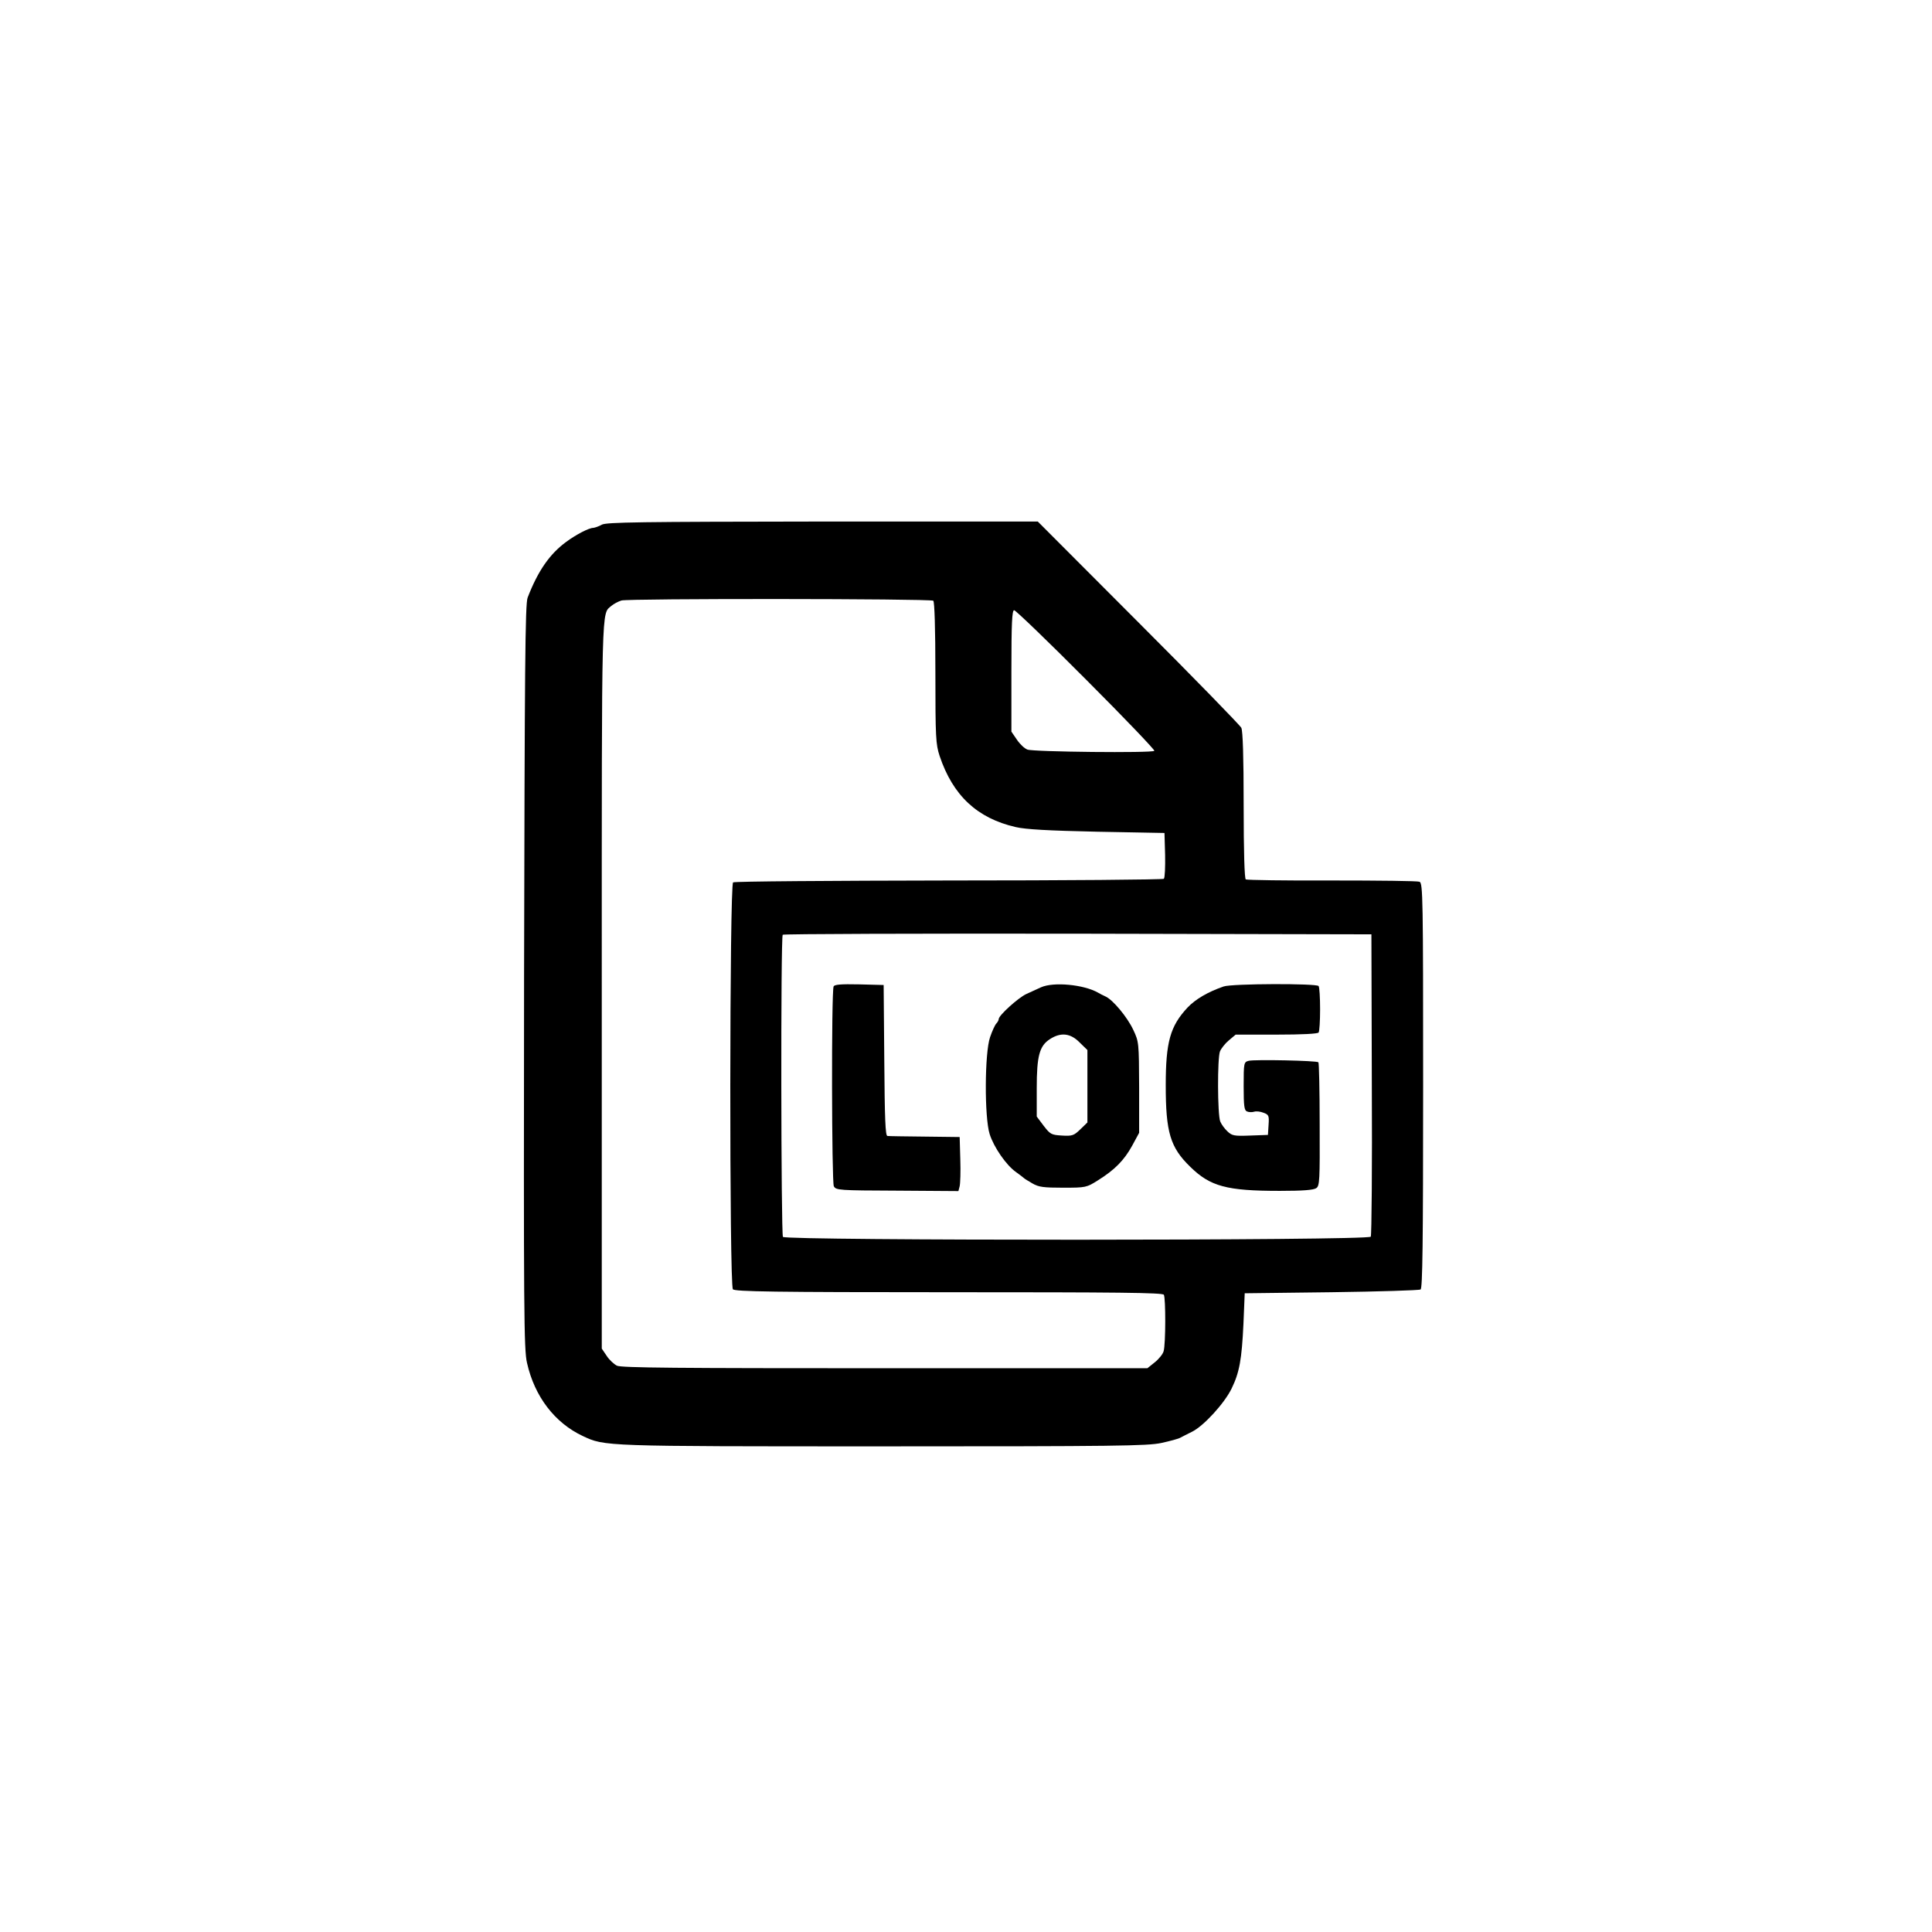
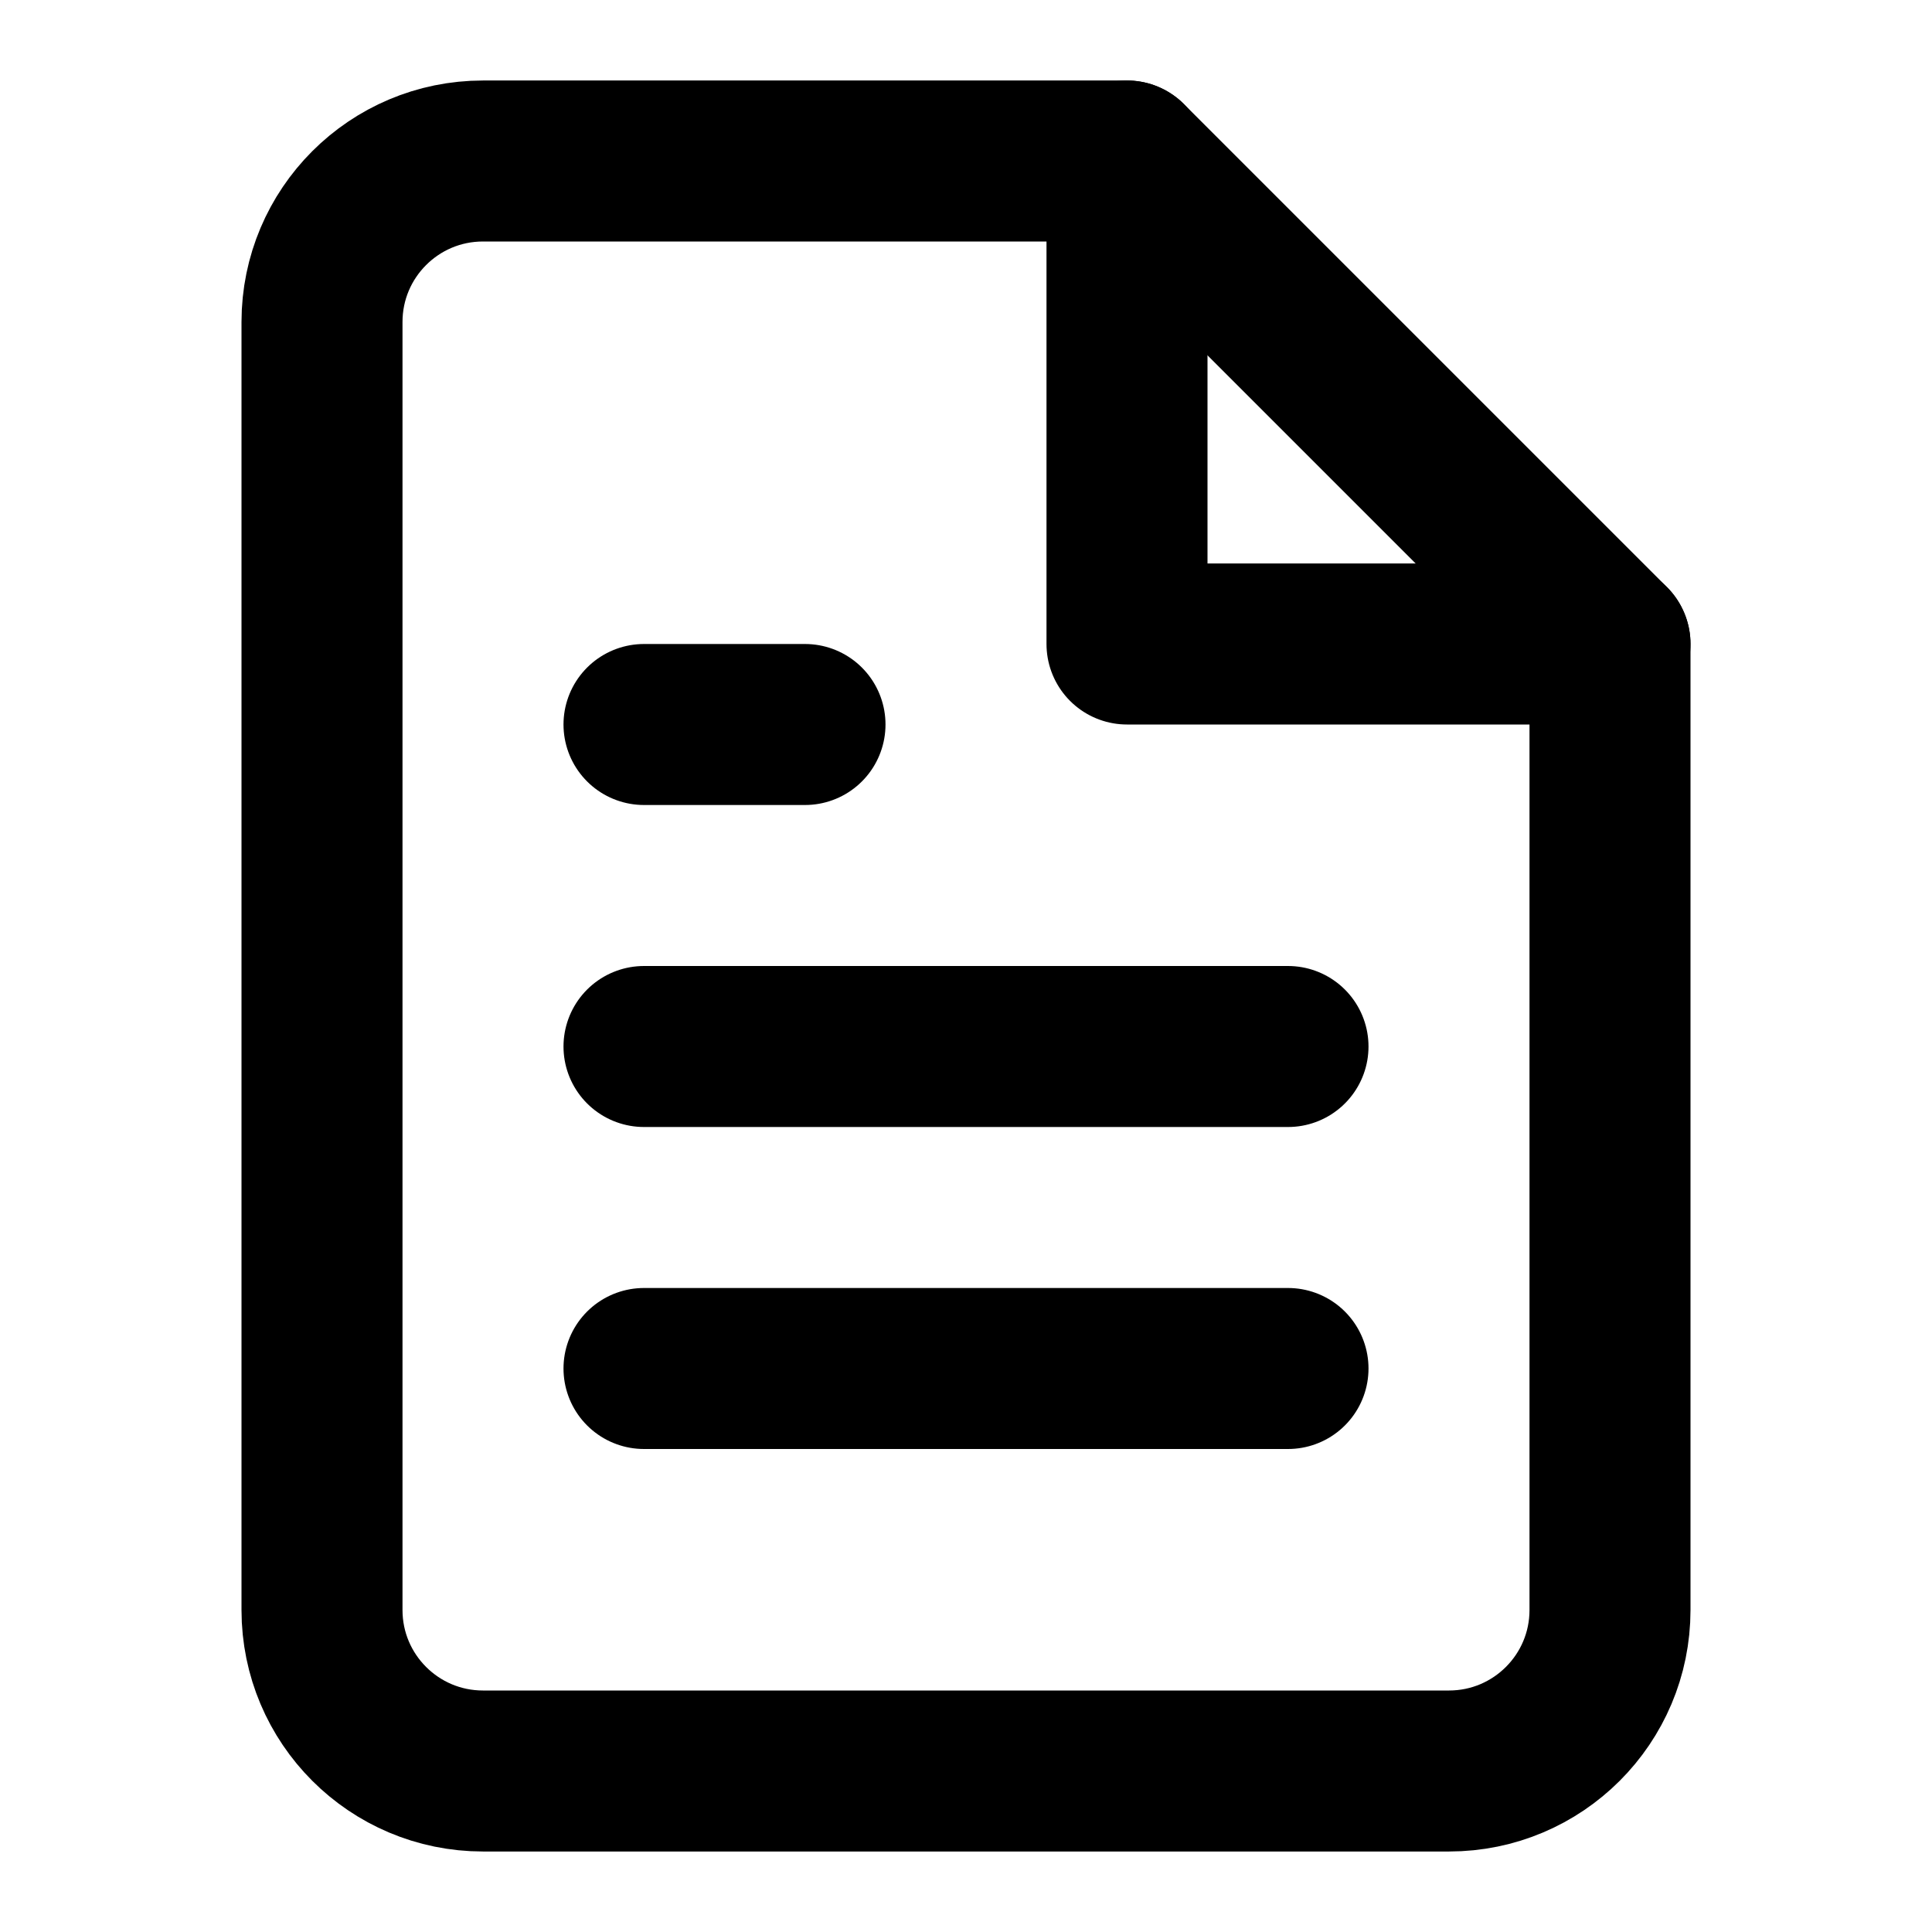
- <svg xmlns="http://www.w3.org/2000/svg" version="1.0" width="915pt" height="915pt" viewBox="0 0 915 915" preserveAspectRatio="xMidYMid meet">
-   <g transform="translate(0,915) scale(0.1,-0.1)" fill="#000000" stroke="none">
-     <path d="M2850 6665 c-14 -8 -32 -14 -40 -15 -21 0 -82 -32 -128 -66 -78 -57 -134 -137 -183 -264 -12 -29 -14 -330 -17 -1795 -2 -1590 -1 -1767 14 -1830 36 -160 132 -284 264 -346 105 -49 91 -49 1421 -49 1107 0 1252 2 1319 16 41 9 82 20 90 25 8 4 34 18 57 29 55 28 152 134 186 204 37 76 48 137 56 306 l6 145 410 5 c226 3 416 9 423 13 9 6 12 211 12 967 0 883 -1 958 -17 964 -9 4 -195 6 -415 6 -219 -1 -402 2 -408 5 -6 4 -10 130 -10 351 0 232 -4 352 -11 367 -6 12 -225 237 -488 500 l-476 477 -1020 0 c-865 -1 -1024 -3 -1045 -15z m1570 -360 c6 -4 10 -132 10 -341 0 -308 2 -339 20 -394 63 -188 178 -295 360 -337 47 -11 154 -17 385 -22 l320 -6 3 -104 c1 -57 -1 -108 -6 -113 -4 -4 -462 -8 -1018 -8 -555 -1 -1015 -4 -1022 -9 -17 -10 -18 -1907 -1 -1927 9 -11 194 -14 1022 -14 804 0 1012 -2 1019 -12 9 -15 9 -233 -1 -267 -3 -13 -22 -37 -42 -53 l-35 -28 -1243 0 c-983 0 -1248 2 -1269 12 -14 7 -37 28 -49 47 l-23 34 0 1724 c0 1841 -2 1752 46 1794 11 9 31 20 47 25 30 10 1461 9 1477 -1z m725 -375 c181 -181 326 -333 322 -336 -11 -11 -573 -5 -601 6 -14 5 -36 26 -50 47 l-26 38 0 287 c0 226 3 288 13 288 7 0 161 -148 342 -330z m1352 -1915 c2 -390 -1 -716 -5 -722 -12 -19 -2772 -19 -2784 -1 -9 16 -11 1422 -1 1431 3 4 632 6 1397 5 l1391 -3 2 -710z" />
-     <path d="M3948 4478 c-11 -28 -9 -927 1 -946 10 -19 24 -20 301 -21 l289 -2 6 23 c3 13 5 70 3 128 l-3 105 -165 2 c-91 1 -171 2 -177 3 -10 0 -13 82 -15 358 l-3 357 -116 3 c-88 2 -118 -1 -121 -10z" />
-     <path d="M4930 4474 c-19 -9 -51 -23 -70 -32 -38 -18 -129 -100 -130 -118 0 -5 -5 -15 -11 -21 -7 -7 -20 -36 -30 -65 -26 -75 -27 -380 -2 -459 20 -63 79 -148 125 -180 18 -13 35 -26 38 -29 3 -3 21 -14 40 -25 29 -17 53 -20 145 -20 108 0 111 1 165 35 80 50 124 95 162 164 l33 61 0 215 c-1 212 -1 216 -28 273 -28 60 -97 143 -132 158 -11 5 -27 13 -35 18 -67 38 -210 52 -270 25z m183 -261 l37 -36 0 -172 0 -171 -34 -33 c-30 -29 -38 -32 -87 -29 -50 3 -55 6 -86 46 l-33 44 0 134 c0 154 13 201 63 233 51 33 97 28 140 -16z" />
-     <path d="M5795 4478 c-75 -26 -133 -60 -171 -100 -82 -88 -103 -163 -103 -368 0 -222 21 -294 116 -386 95 -93 172 -114 424 -114 110 0 160 4 173 13 16 11 17 37 16 302 0 159 -3 291 -6 294 -8 8 -302 14 -330 7 -23 -6 -24 -9 -24 -120 0 -96 3 -115 16 -120 9 -4 25 -4 34 -1 10 3 29 1 44 -5 25 -9 27 -14 24 -57 l-3 -48 -84 -3 c-76 -3 -86 -1 -108 20 -14 13 -29 34 -34 47 -13 33 -14 300 -1 332 6 14 25 38 42 52 l32 27 193 0 c123 0 196 4 200 10 4 6 7 55 7 110 0 55 -3 104 -7 110 -8 13 -410 12 -450 -2z" />
-   </g>
+ <svg xmlns="http://www.w3.org/2000/svg" viewBox="0 0 24 24" fill="none" stroke="currentColor" stroke-width="2" stroke-linecap="round" stroke-linejoin="round">
+   <path d="M14 2H6a2 2 0 0 0-2 2v16a2 2 0 0 0 2 2h12a2 2 0 0 0 2-2V8z" />
+   <polyline points="14 2 14 8 20 8" />
+   <line x1="16" y1="13" x2="8" y2="13" />
+   <line x1="16" y1="17" x2="8" y2="17" />
+   <polyline points="10 9 9 9 8 9" />
</svg>
